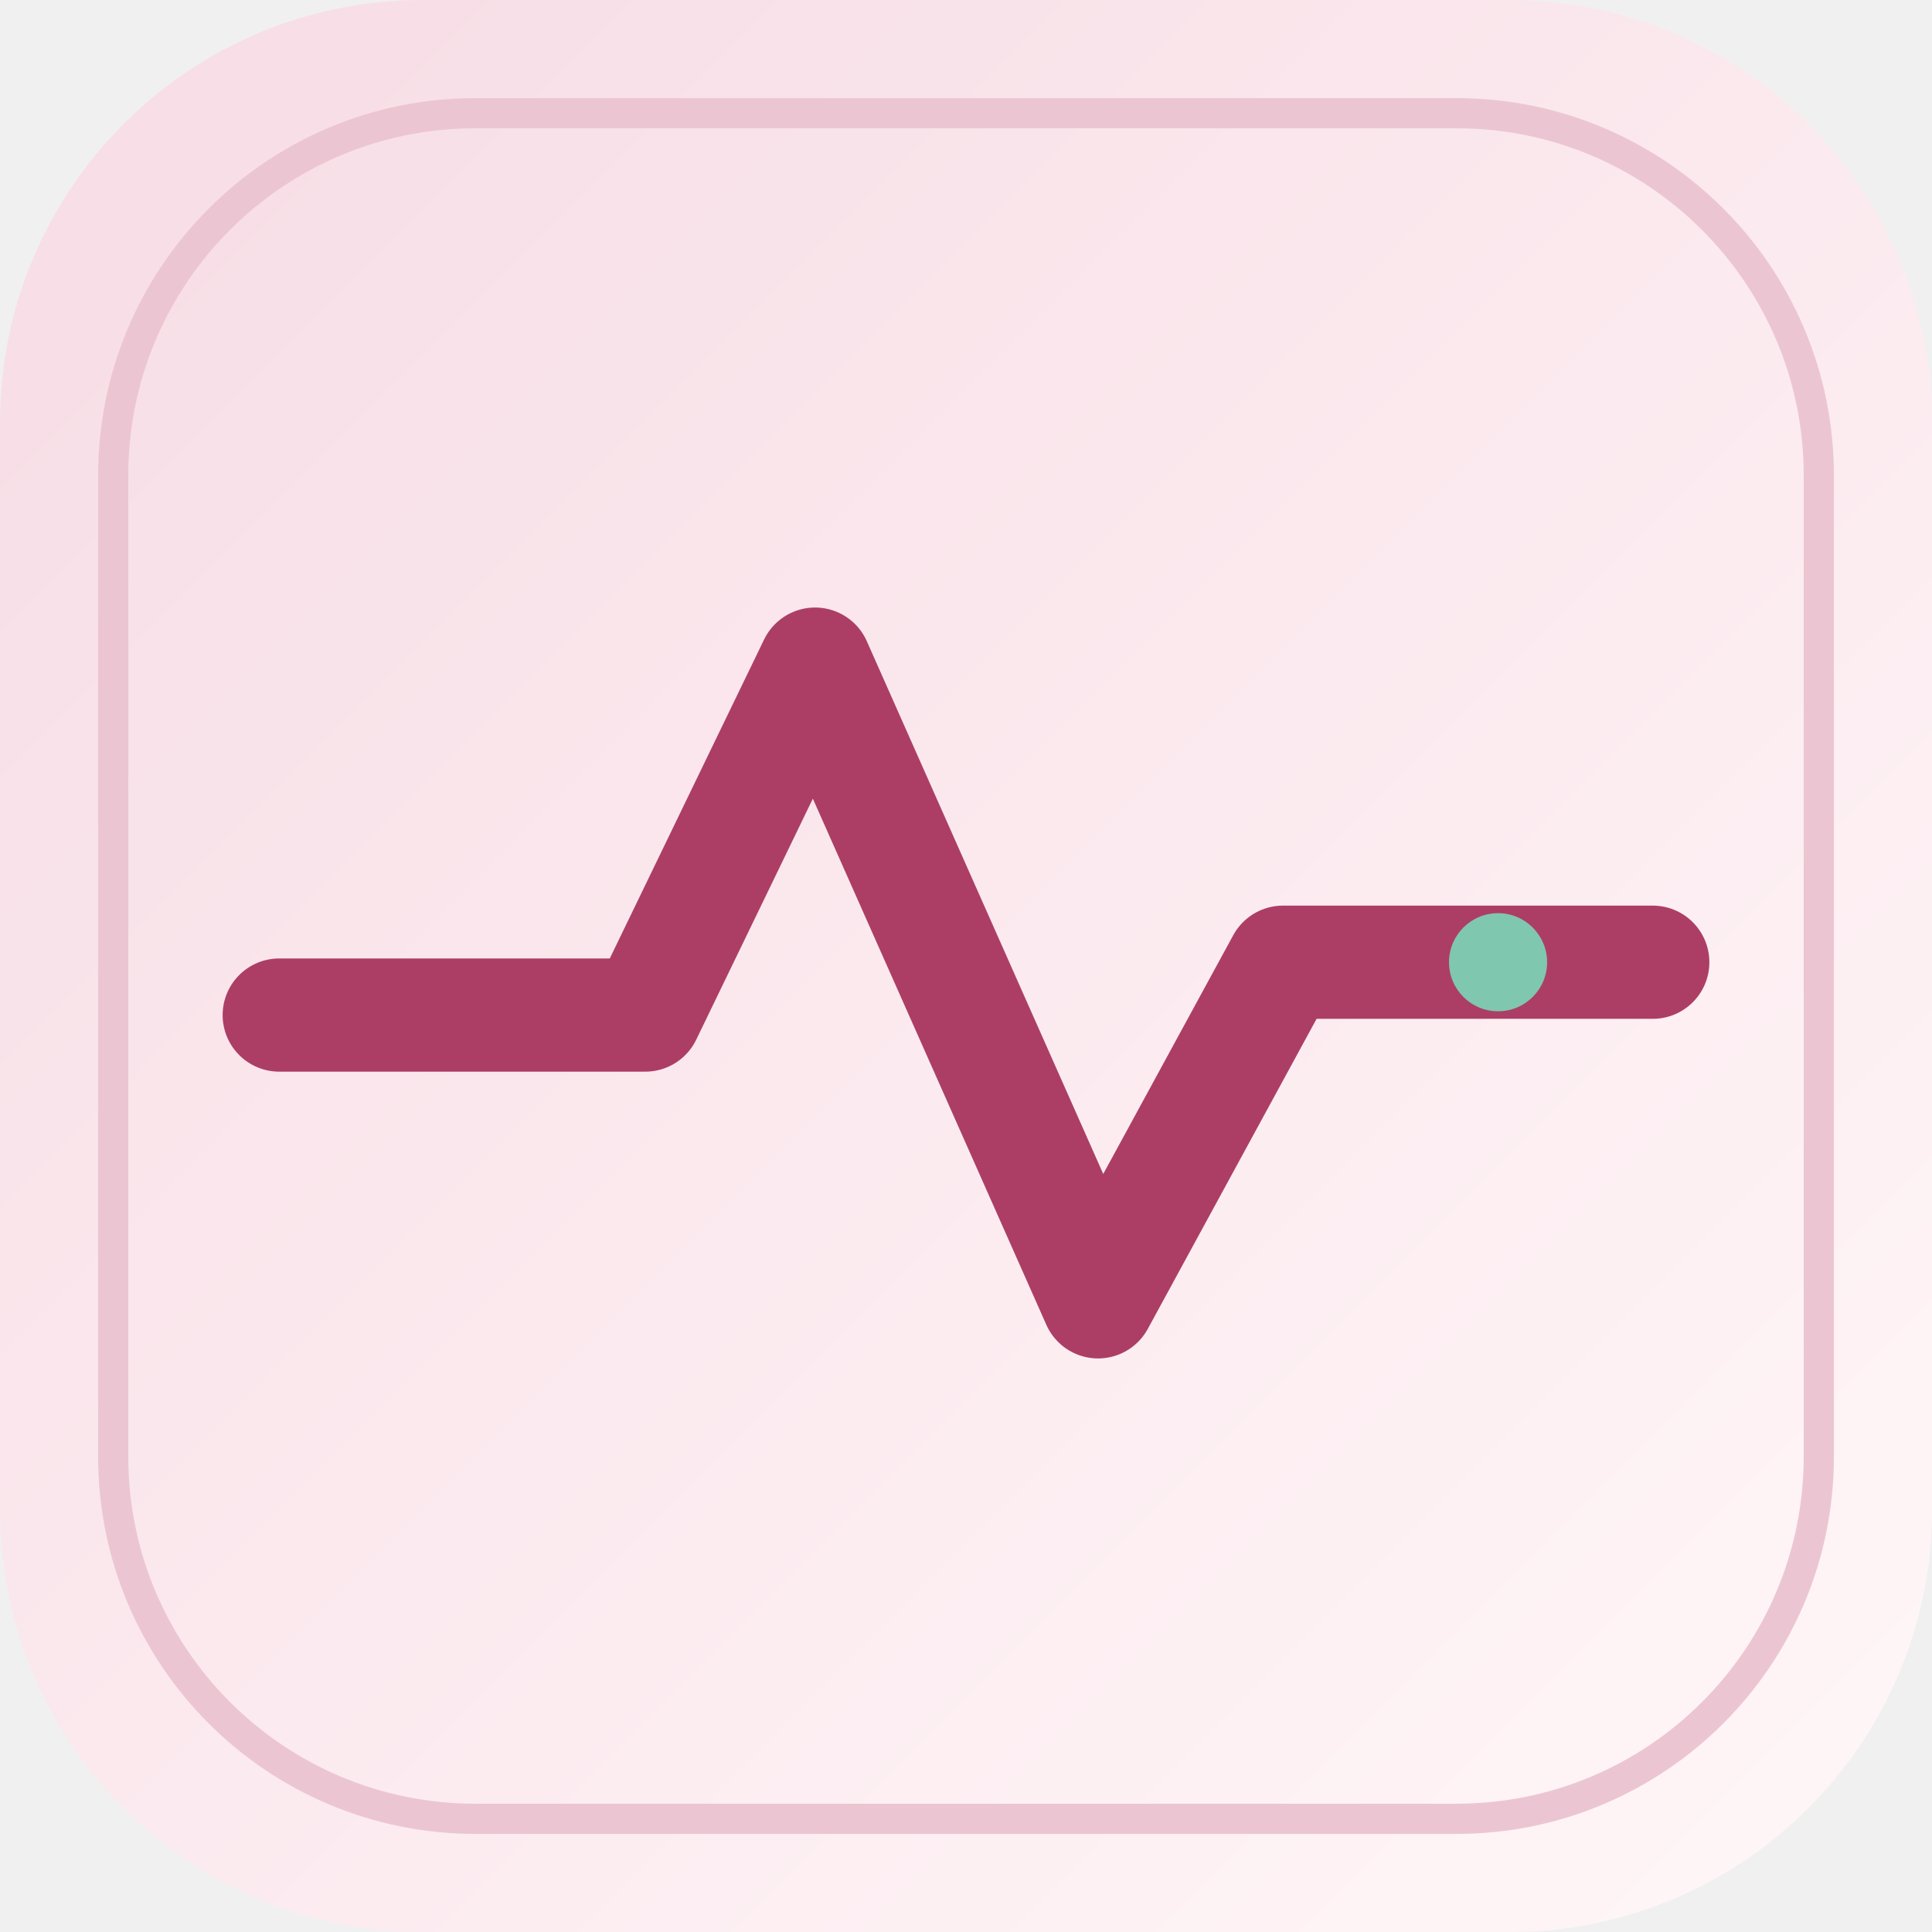
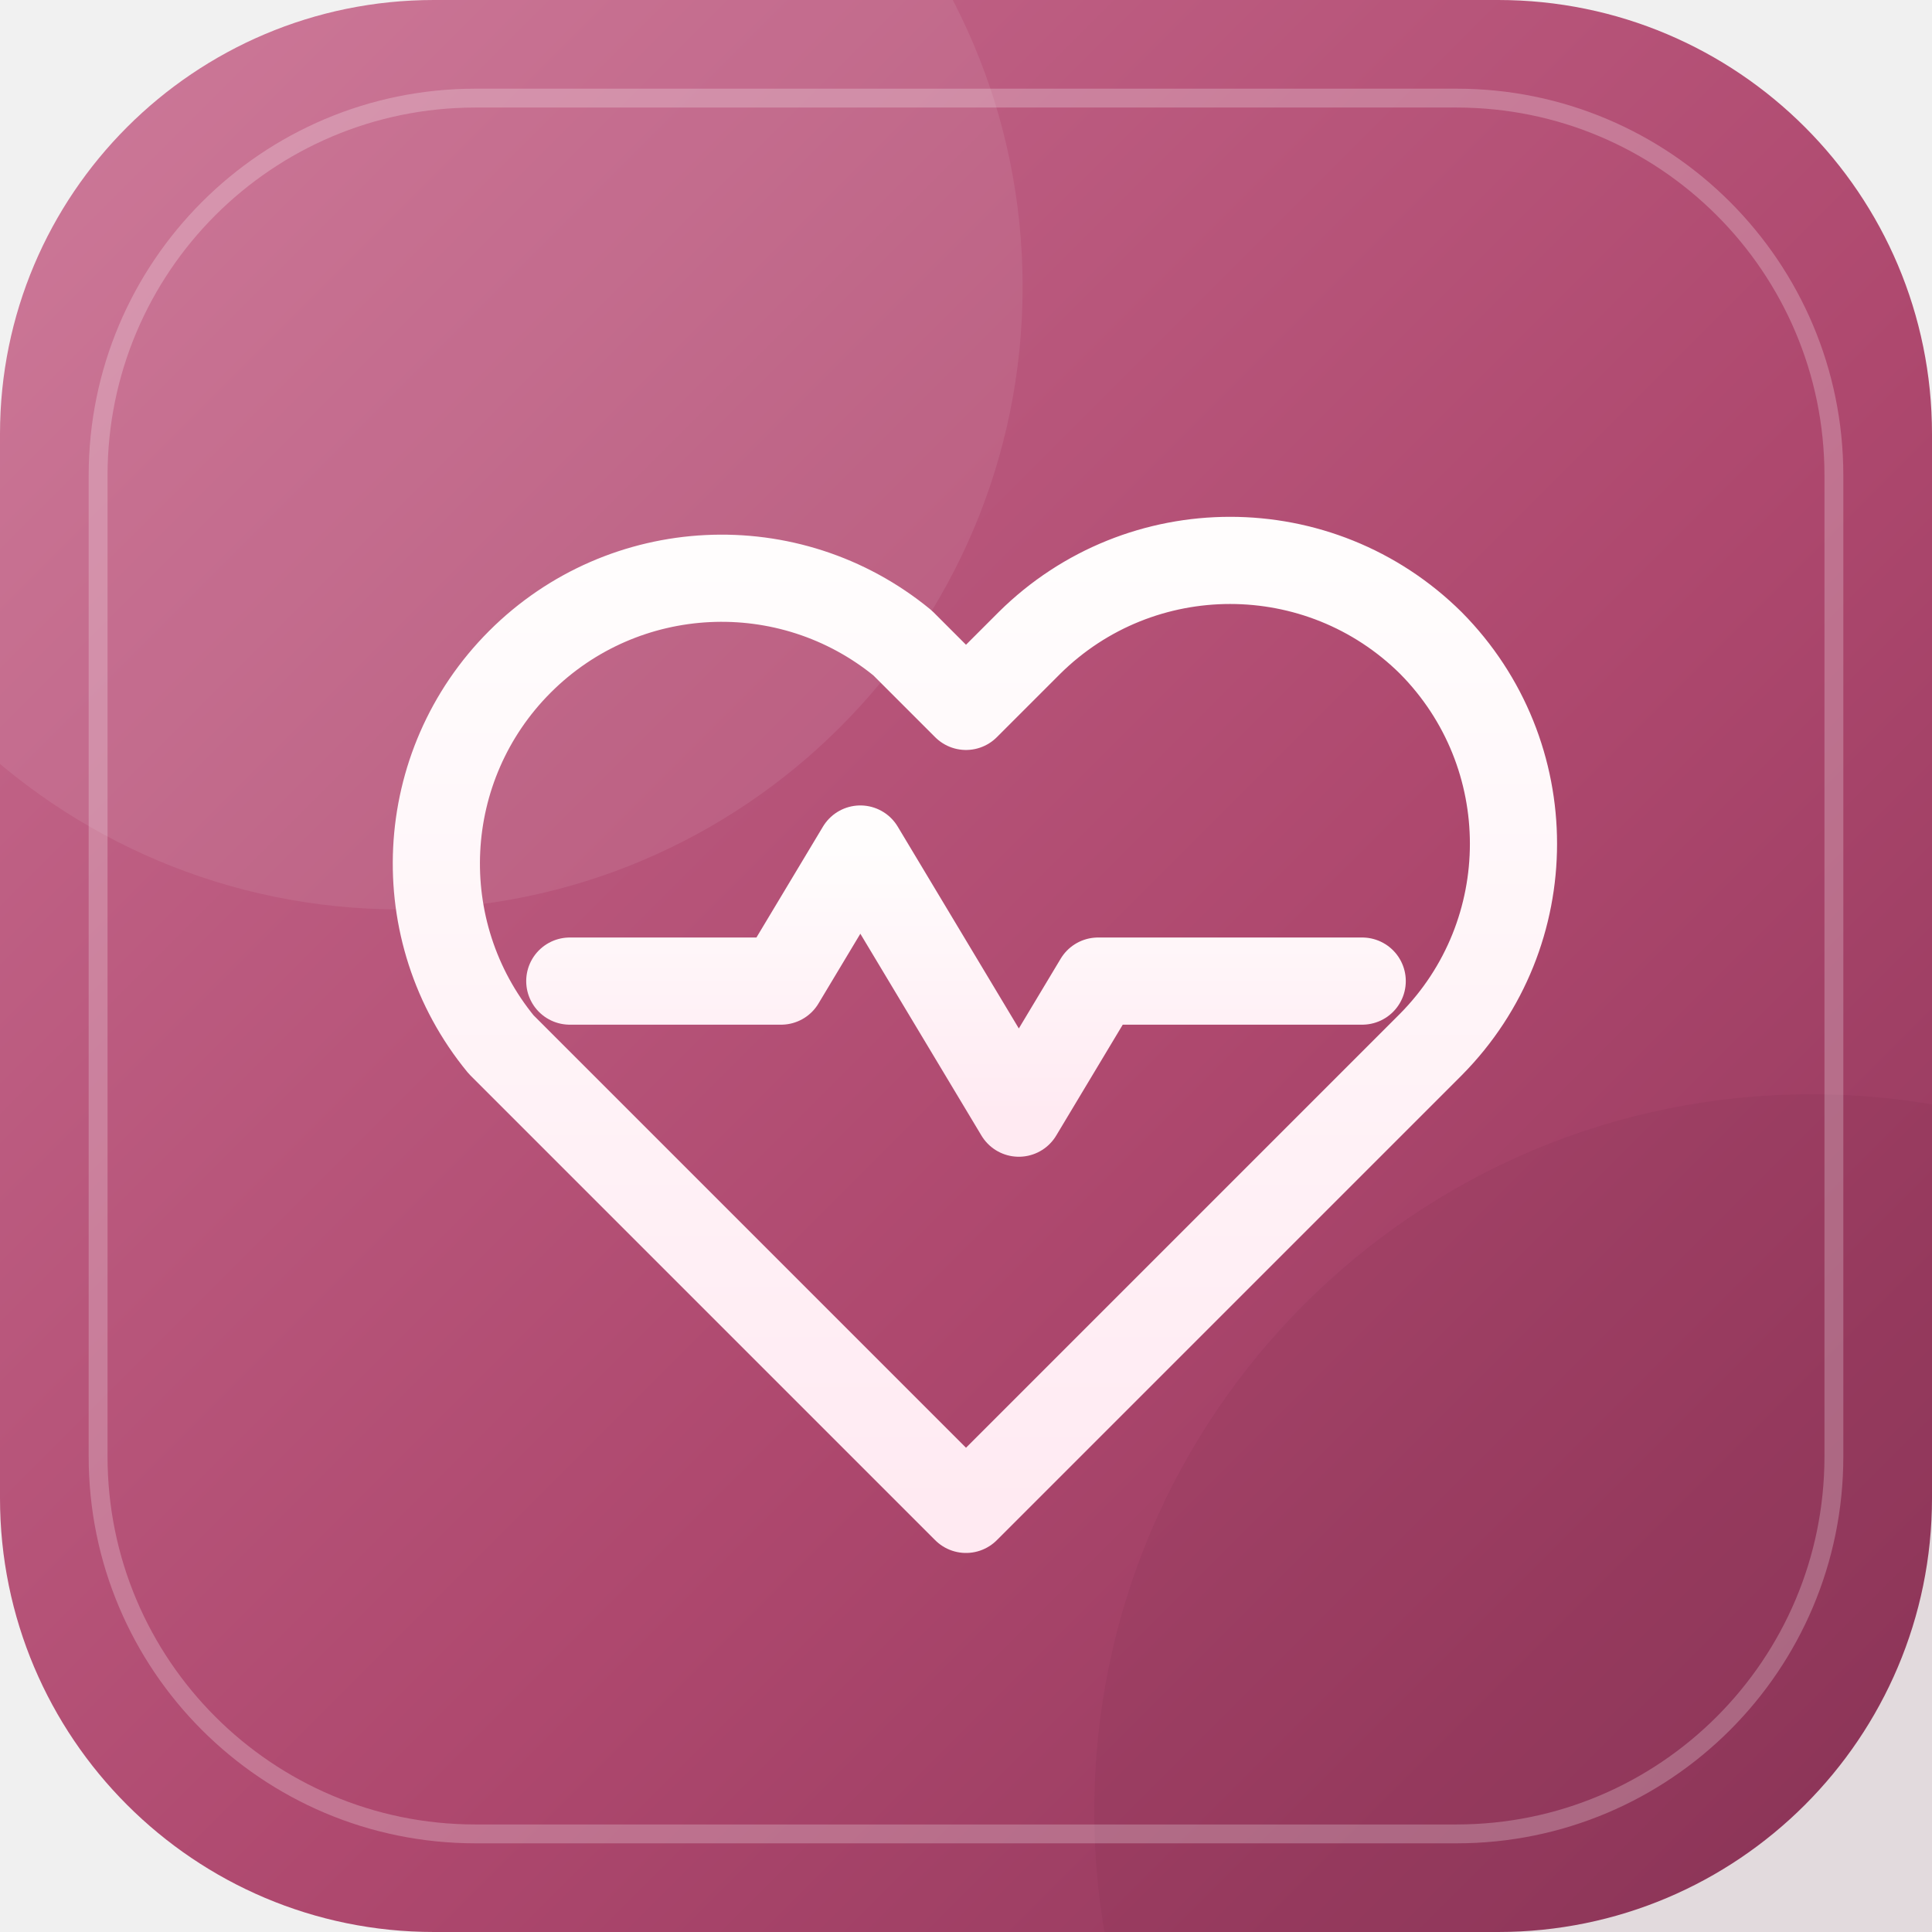
- <svg xmlns="http://www.w3.org/2000/svg" viewBox="0 0 512 512" role="img" aria-label="BodyTrack">
+ <svg xmlns="http://www.w3.org/2000/svg" viewBox="0 0 512 512" role="img" aria-labelledby="title desc">
  <defs>
-     <linearGradient id="blush" x1="0" y1="0" x2="1" y2="1">
-       <stop offset="0" stop-color="#f7dce5" />
-       <stop offset="1" stop-color="#fff7f8" />
+     <linearGradient id="bg" x1="0" y1="0" x2="1" y2="1">
+       <stop offset="0" stop-color="#c96e91" />
+       <stop offset=".58" stop-color="#ae486e" />
+       <stop offset="1" stop-color="#8c3458" />
+     </linearGradient>
+     <linearGradient id="heart" x1="0" y1="0" x2="0" y2="1">
+       <stop offset="0" stop-color="#fffdfd" />
+       <stop offset="1" stop-color="#ffeaf2" />
    </linearGradient>
  </defs>
-   <rect width="512" height="512" rx="112" fill="url(#blush)" />
-   <rect x="30" y="30" width="452" height="452" rx="96" fill="none" stroke="#ecc5d3" stroke-width="8" />
-   <path d="M74 269h97l45-93 75 169 49-90h98" fill="none" stroke="#ac3e66" stroke-width="30" stroke-linecap="round" stroke-linejoin="round" />
-   <circle cx="397" cy="255" r="13" fill="#80c7af" />
+   <rect width="512" height="512" rx="115" fill="url(#bg)" />
+   <circle cx="106" cy="76" r="165" fill="#ffffff" opacity=".08" />
+   <circle cx="480" cy="480" r="190" fill="#6b2143" opacity=".11" />
+   <rect x="26" y="26" width="460" height="460" rx="100" fill="none" stroke="#ffffff" stroke-opacity=".24" stroke-width="5" />
+   <g transform="translate(88 92) scale(14)" fill="none" stroke="url(#heart)" stroke-width="1.65" stroke-linecap="round" stroke-linejoin="round">
+     <path d="M20.8 5.6a5.4 5.4 0 0 0-7.6 0L12 6.8l-1.2-1.2a5.4 5.4 0 0 0-7.6 7.6L12 22l8.8-8.8a5.4 5.4 0 0 0 0-7.6Z" />
+     <path d="M4.5 12h4l1.5-2.5 3 5 1.5-2.5h5" />
+   </g>
</svg>
